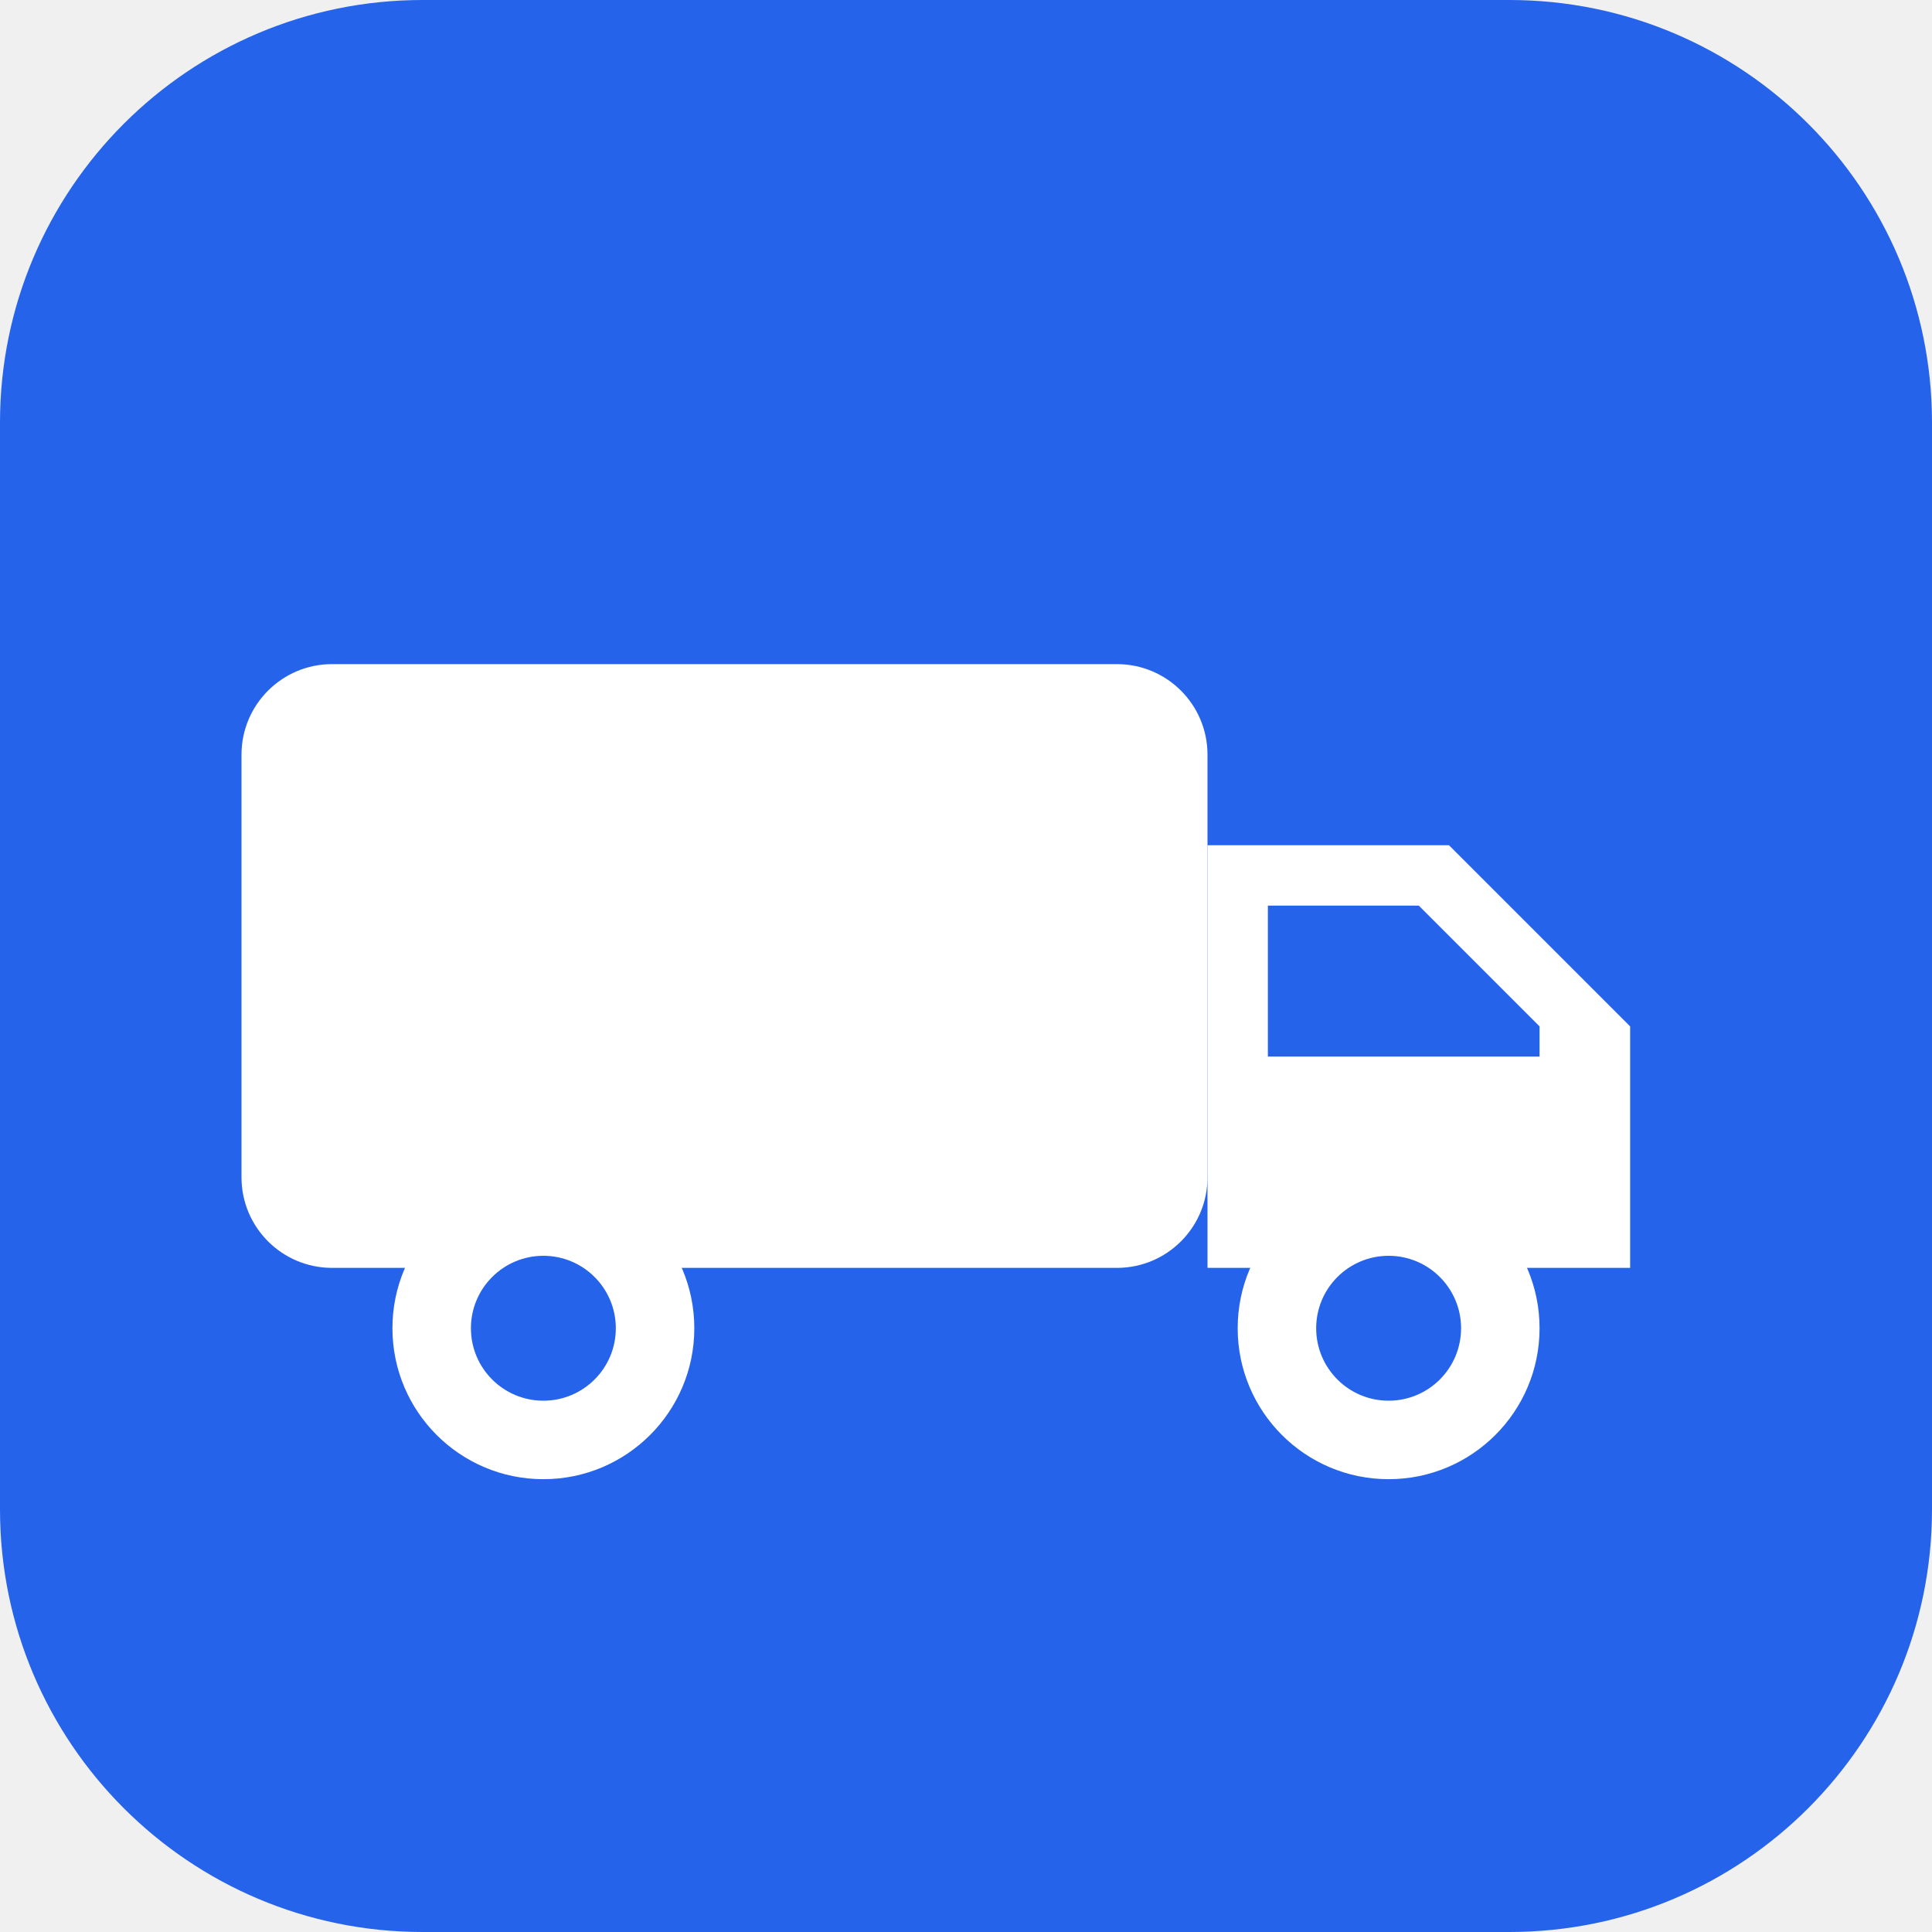
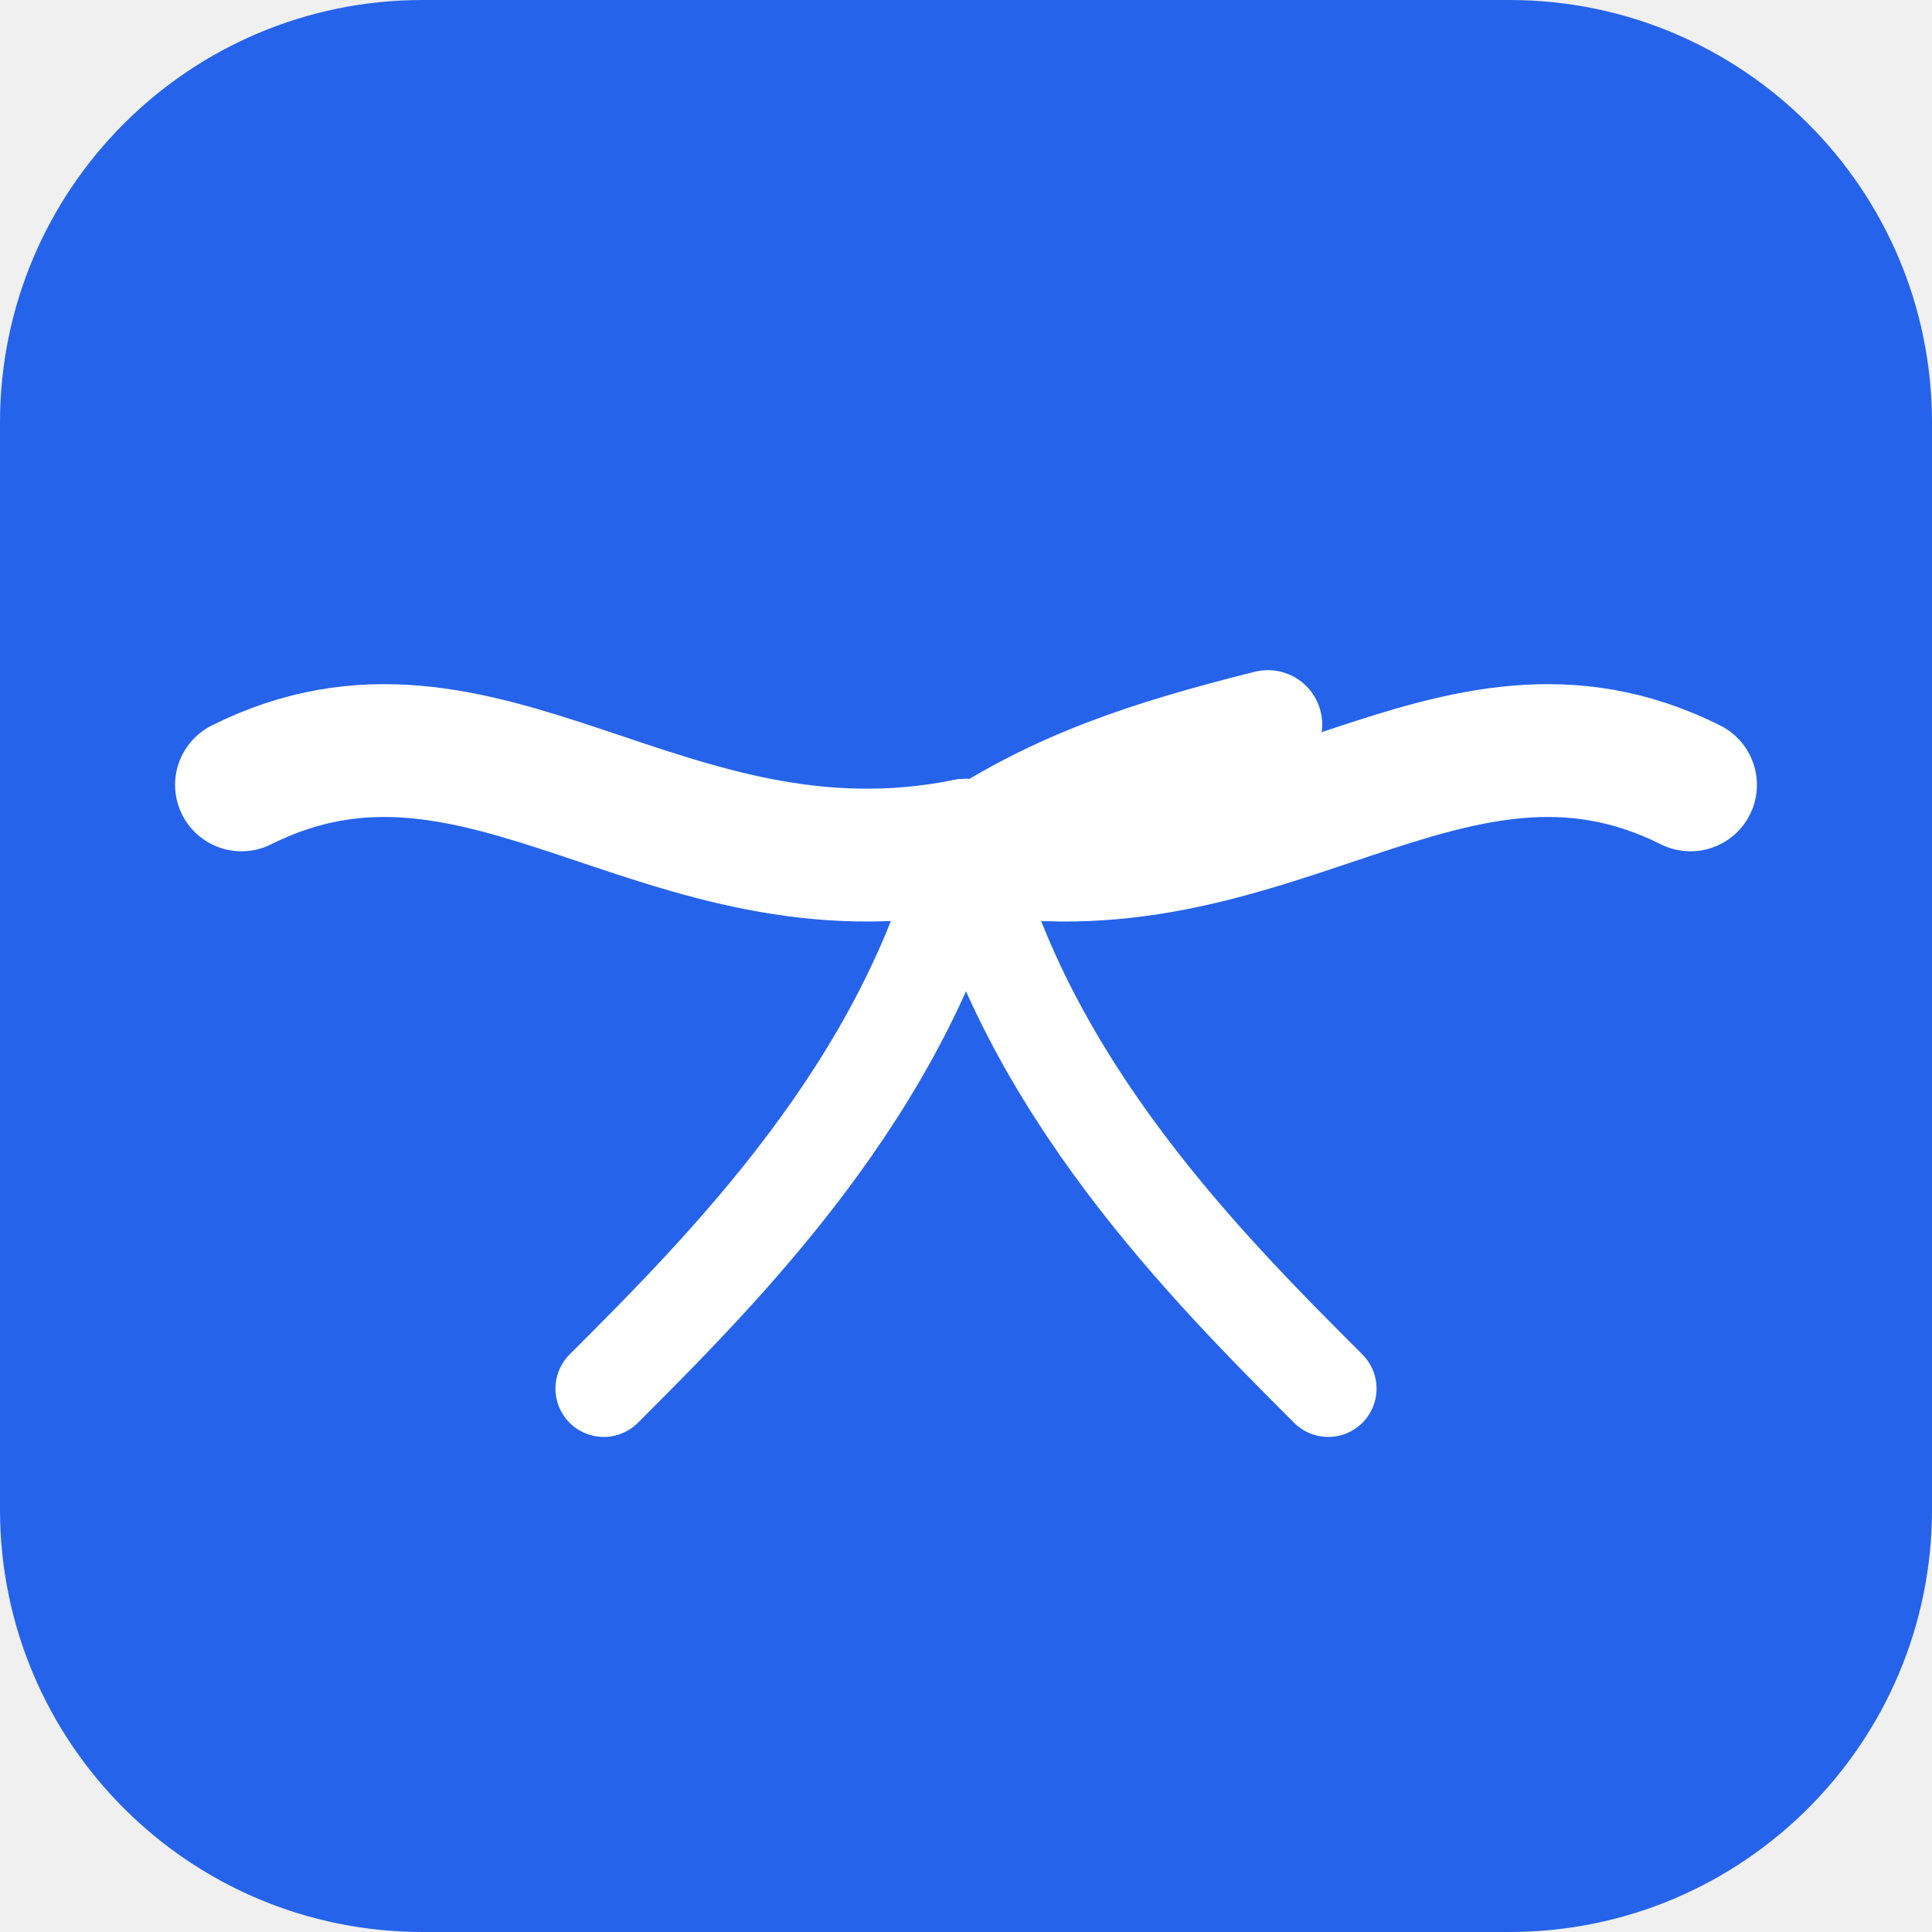
<svg xmlns="http://www.w3.org/2000/svg" viewBox="0 0 32 32">
  <rect width="32" height="32" rx="7" fill="#2563eb" />
-   <rect x="4" y="11" width="16" height="10" rx="1.5" fill="white" />
-   <path d="M20 14 L20 21 L27 21 L27 17 L24 14 Z" fill="white" />
-   <path d="M21 15 L21 17.5 L25.5 17.5 L25.5 17 L23.5 15 Z" fill="#2563eb" />
-   <circle cx="9" cy="22" r="2.5" fill="white" />
-   <circle cx="9" cy="22" r="1.2" fill="#2563eb" />
-   <circle cx="23" cy="22" r="2.5" fill="white" />
-   <circle cx="23" cy="22" r="1.2" fill="#2563eb" />
+   <path d="M4 13 C8 11 11 15 16 14" stroke="white" stroke-width="2.2" stroke-linecap="round" fill="none" />
+   <path d="M28 13 C24 11 21 15 16 14" stroke="white" stroke-width="2.2" stroke-linecap="round" fill="none" />
+   <path d="M16 14 C15 18 12 21 10 23" stroke="white" stroke-width="1.6" stroke-linecap="round" fill="none" />
+   <path d="M16 14 C17 18 20 21 22 23" stroke="white" stroke-width="1.6" stroke-linecap="round" fill="none" />
+   <path d="M16 14 C17.5 13 19 12.5 21 12" stroke="white" stroke-width="1.8" stroke-linecap="round" fill="none" />
</svg>
